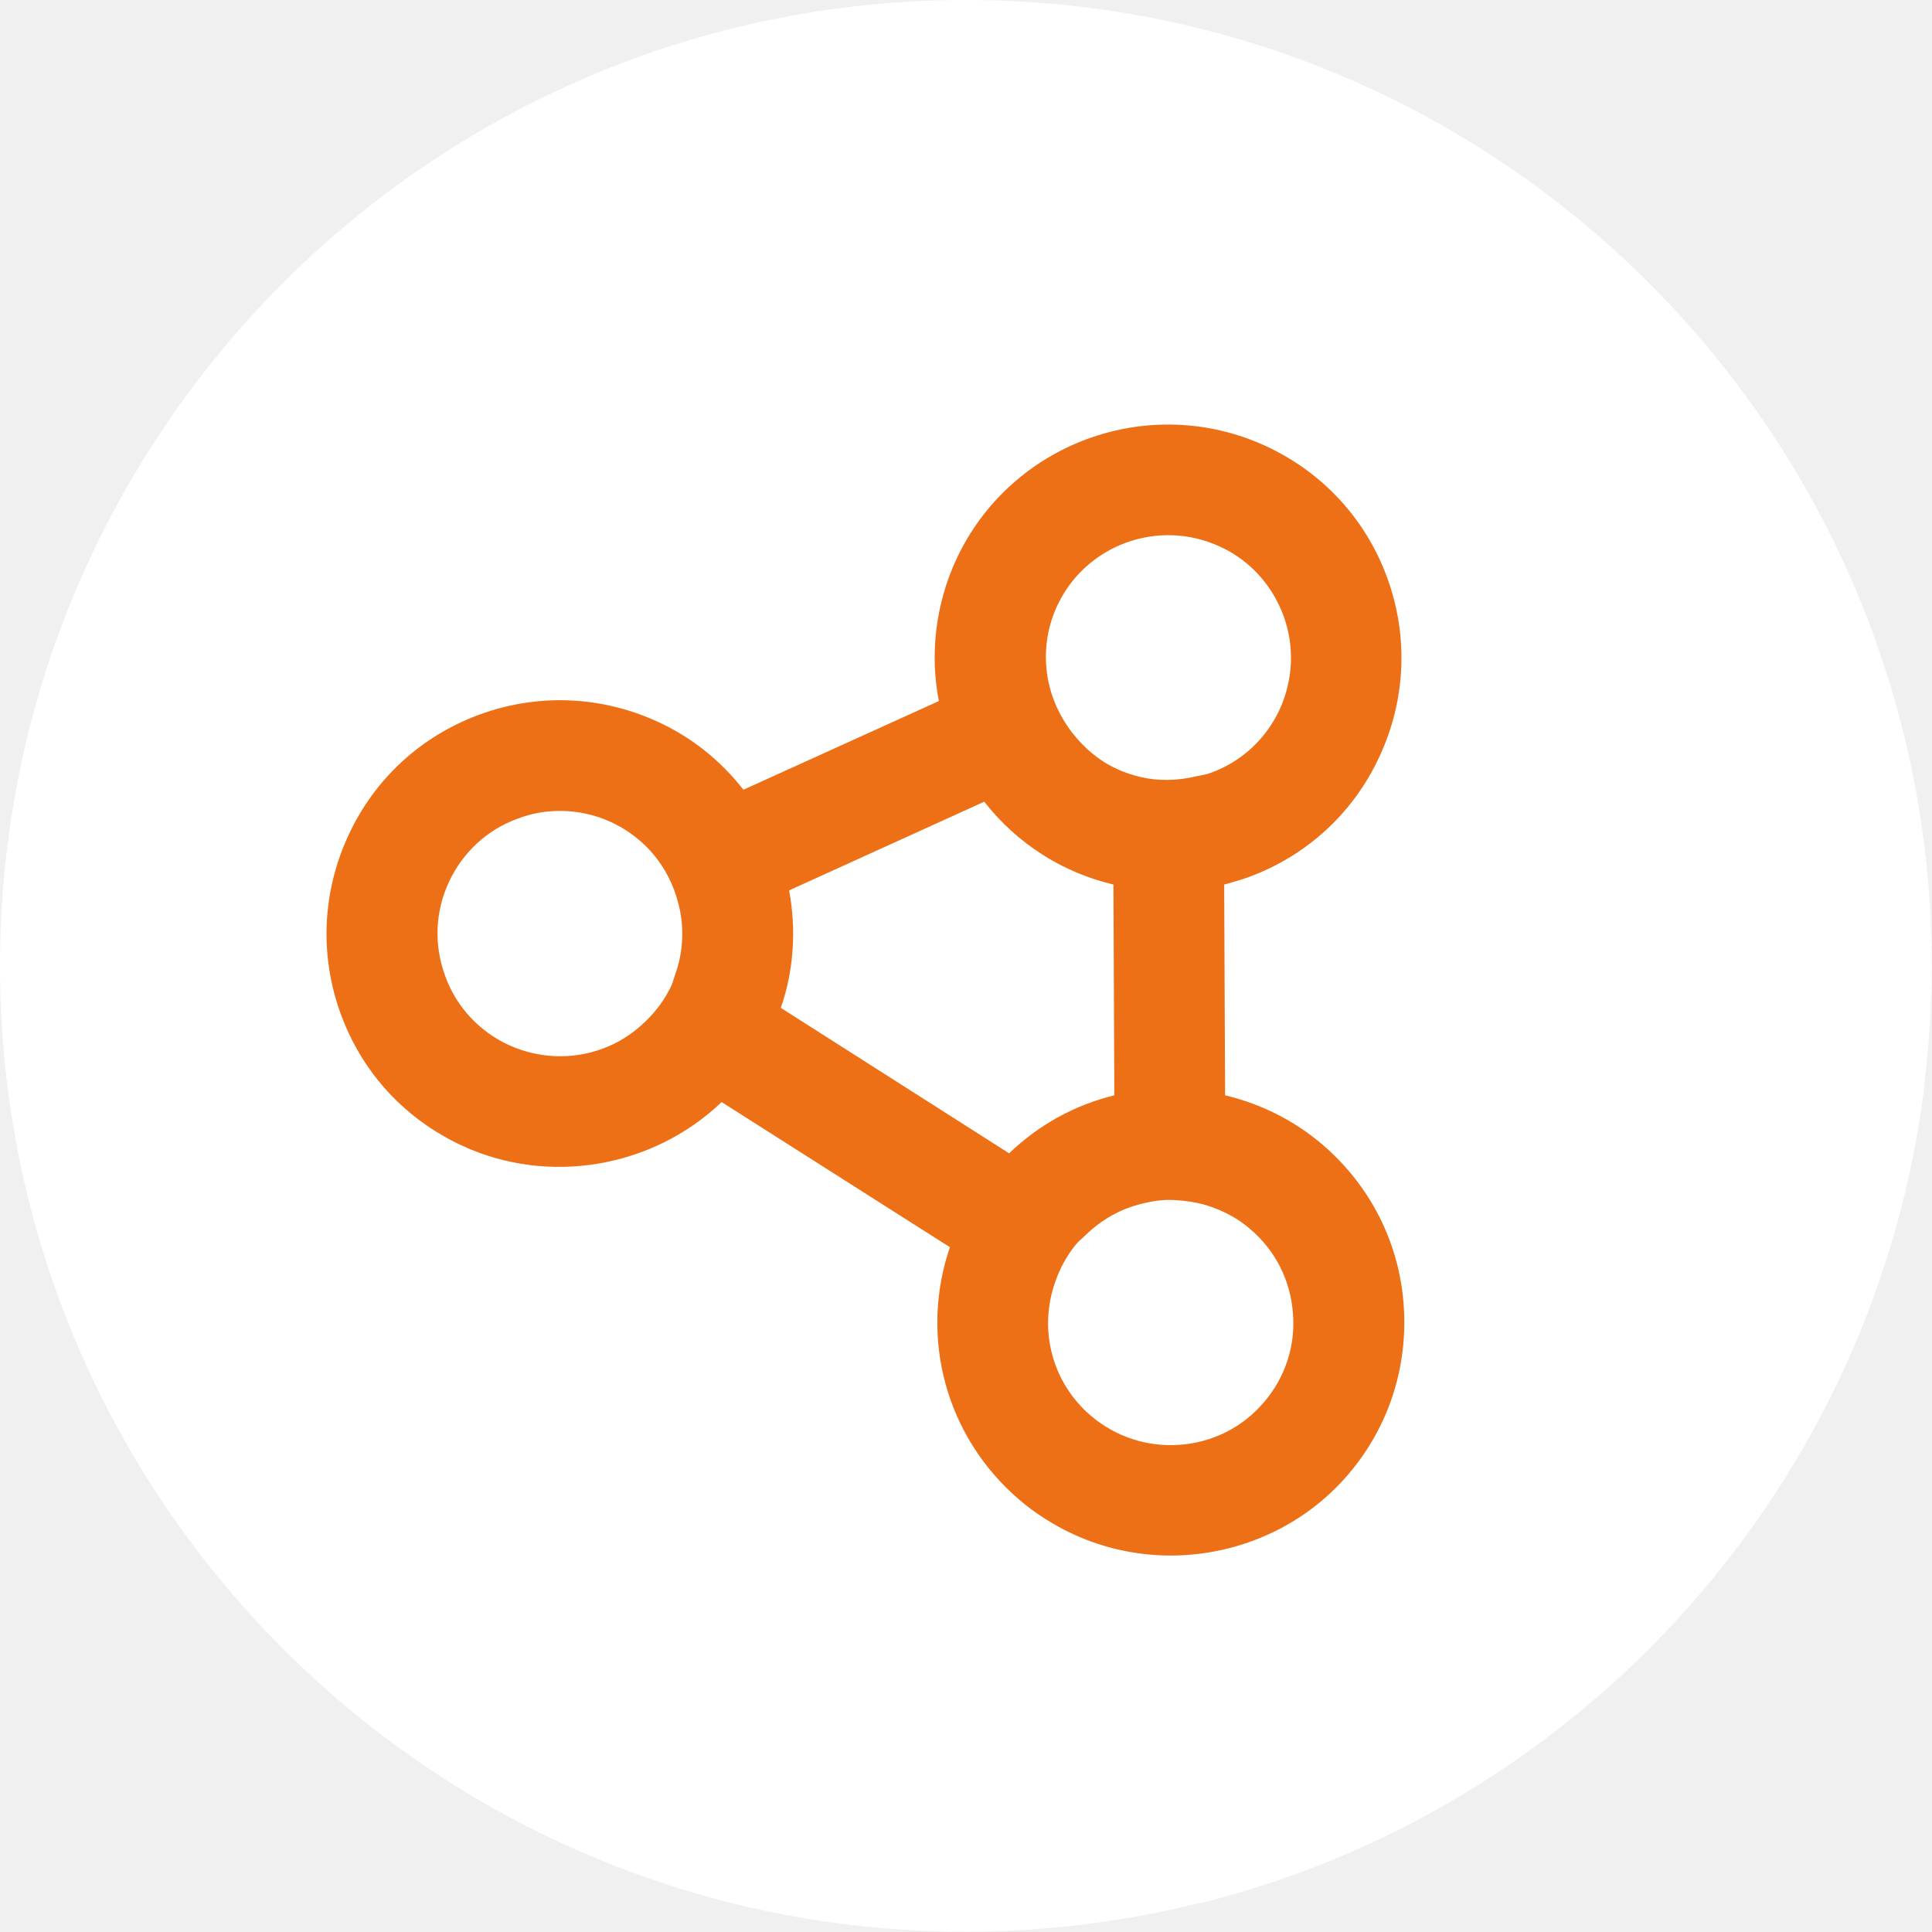
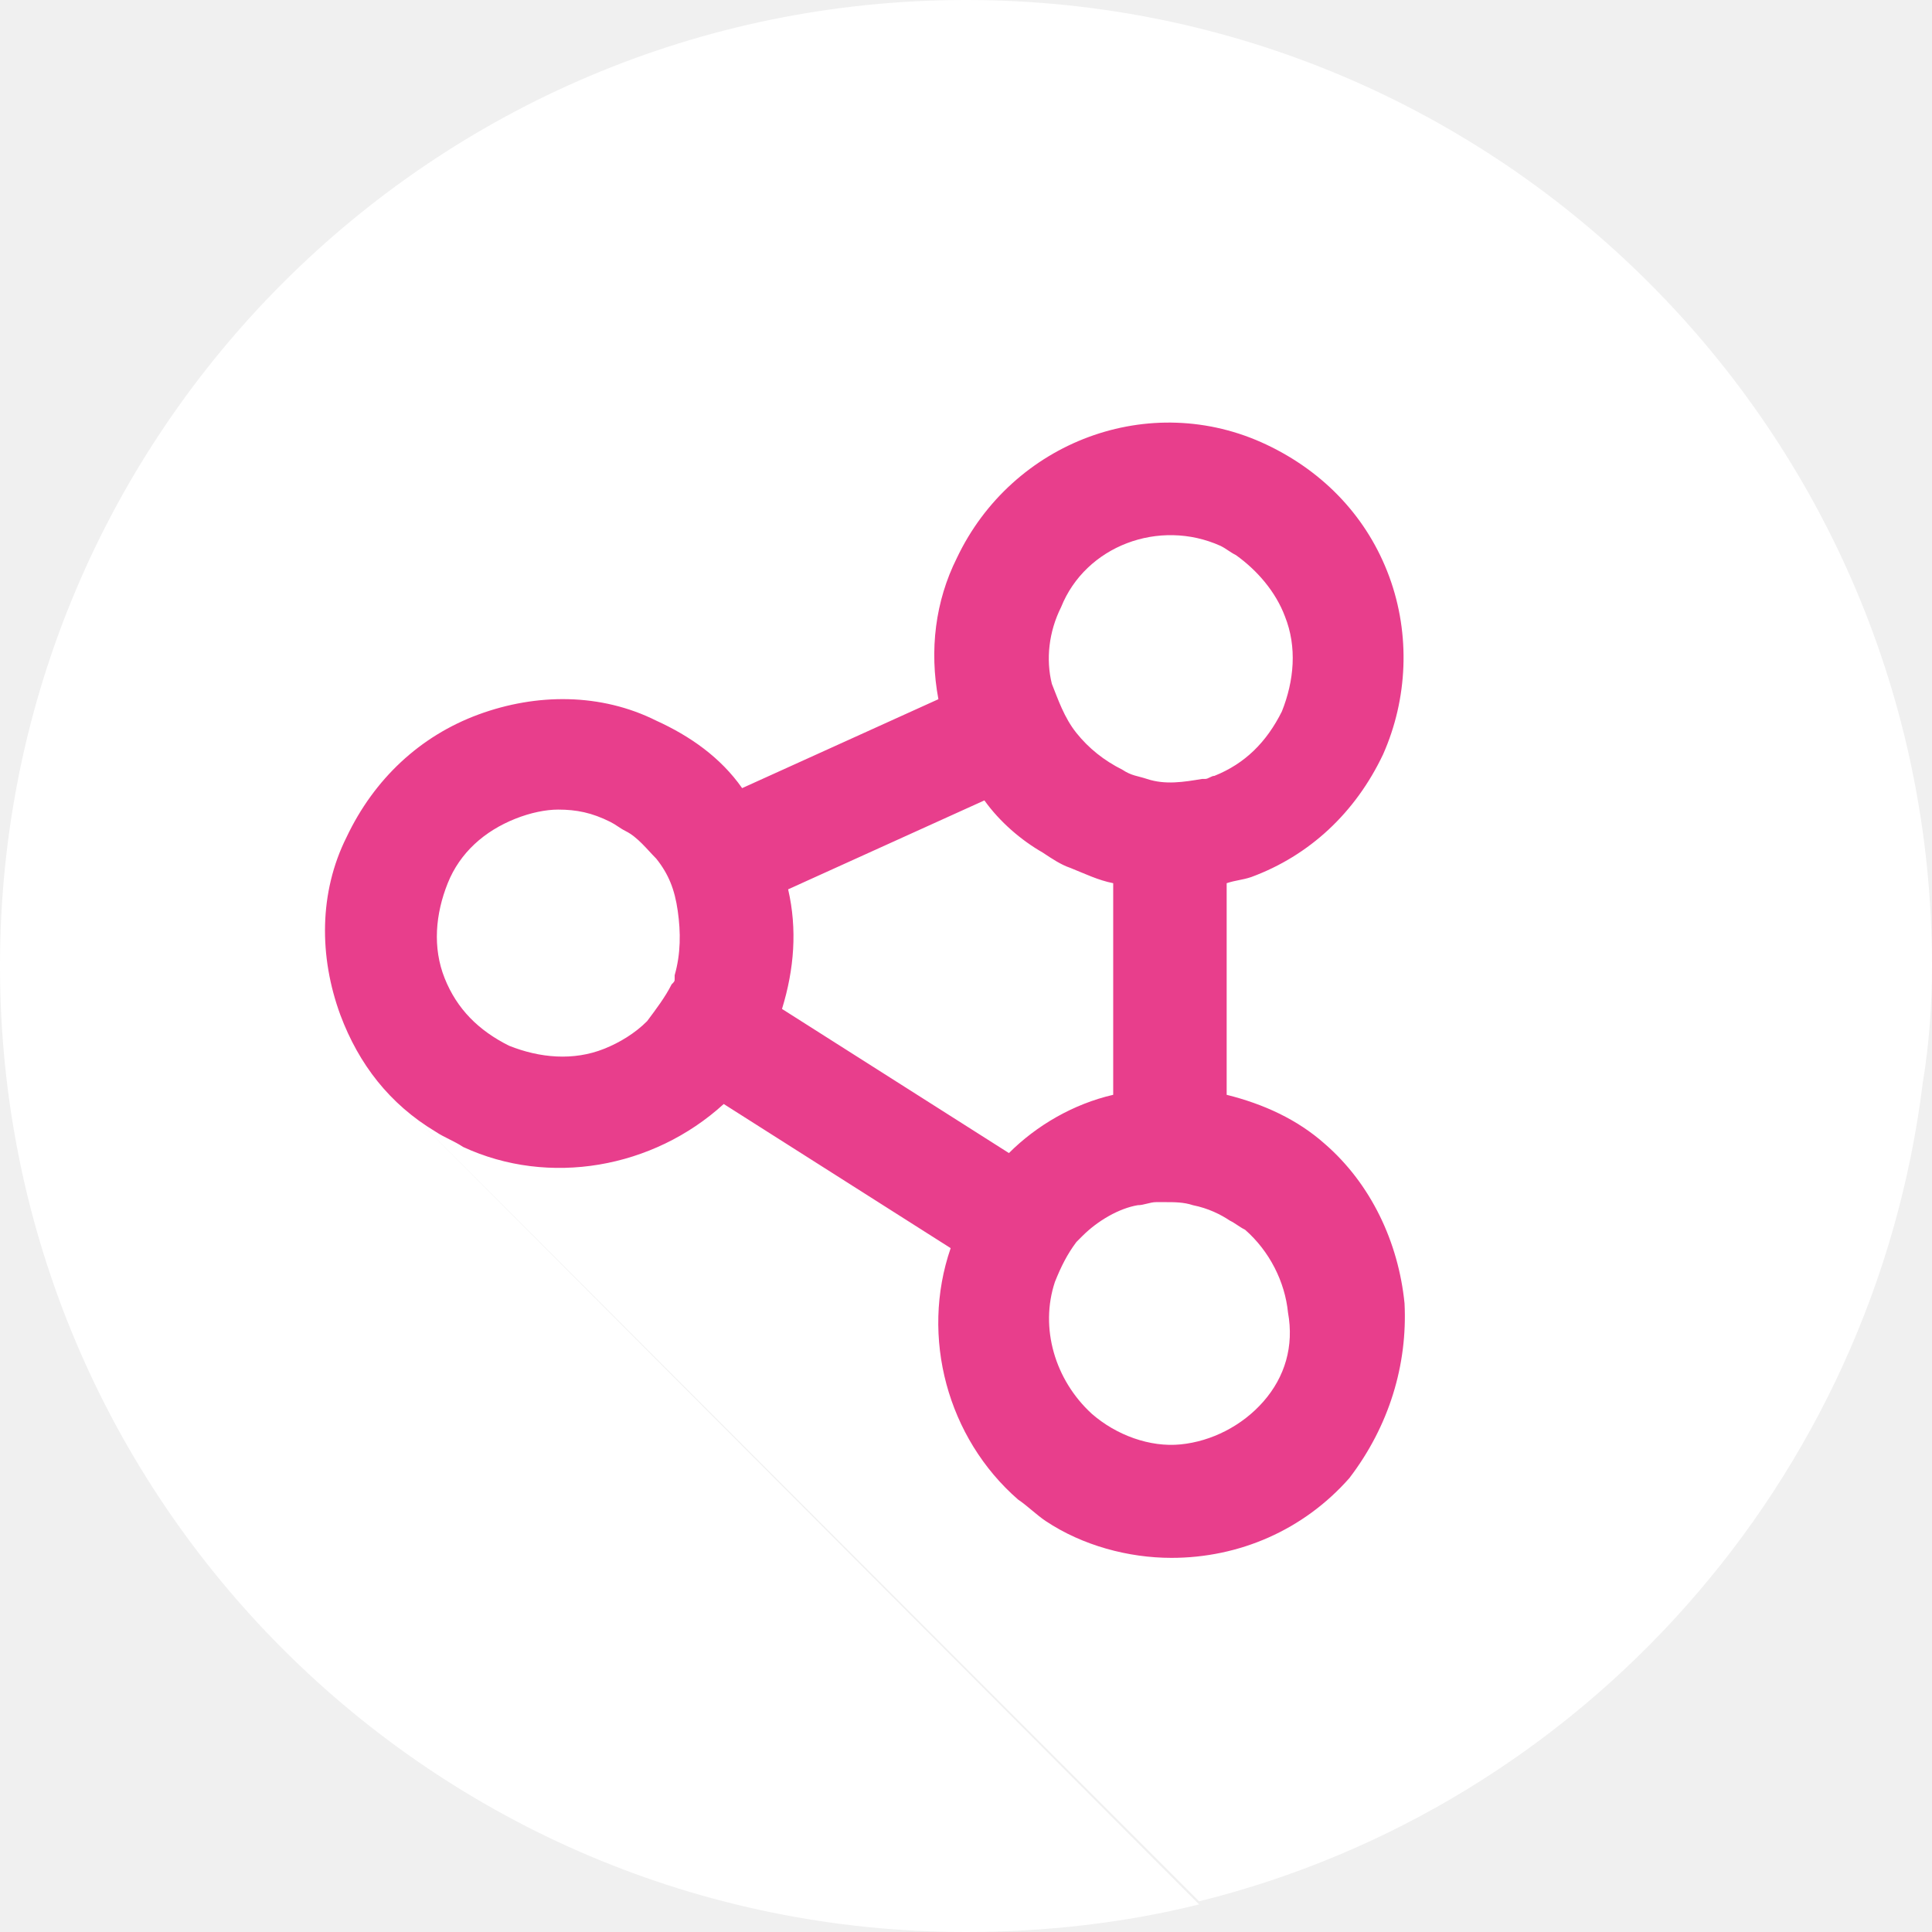
- <svg xmlns="http://www.w3.org/2000/svg" version="1.1" id="Livello_1" x="0px" y="0px" viewBox="0 0 62.97 62.97" style="enable-background:new 0 0 62.97 62.97;" xml:space="preserve">
+ <svg xmlns="http://www.w3.org/2000/svg" version="1.1" id="Livello_1" x="0px" y="0px" viewBox="0 0 63 63" style="enable-background:new 0 0 63 63;" xml:space="preserve">
  <style type="text/css">
	.st0{fill:#FFFFFF;}
- 	.st1{fill:#EE7016;}
+ 	.st1{fill:#E83E8C;}
</style>
-   <path class="st0" d="M62.96,31.49C62.97,14.1,48.87,0,31.48,0C14.1,0,0,14.1,0,31.48s14.1,31.48,31.48,31.48  c2.62,0,5.17-0.33,7.6-0.93L12.67,35.61l26.42,26.43c12.5-3.1,22.05-13.67,23.64-26.7l-0.01-0.01  C62.87,34.07,62.96,32.79,62.96,31.49z M43.47,16.09L43.47,16.09l-2.55,0.47L43.47,16.09z" />
-   <path class="st1" d="M45.75,42.52c-0.15-2.03-1.09-3.87-2.63-5.2l0,0c-0.92-0.79-2.01-1.34-3.19-1.62l-0.03-6.87  c0.27-0.07,0.53-0.15,0.79-0.24c1.91-0.7,3.43-2.1,4.28-3.95c0.85-1.84,0.94-3.91,0.24-5.82c-0.7-1.91-2.11-3.43-3.95-4.28  c-3.81-1.76-8.34-0.1-10.1,3.71c-0.66,1.44-0.86,3.05-0.56,4.6l-6.37,2.89c-0.74-0.95-1.69-1.71-2.78-2.21  c-1.84-0.85-3.91-0.94-5.82-0.24s-3.43,2.1-4.28,3.95c-0.85,1.84-0.94,3.91-0.24,5.82c0.58,1.58,1.63,2.89,3.05,3.79  c0.29,0.18,0.59,0.35,0.9,0.49c2.83,1.31,6.22,0.72,8.46-1.42l7.44,4.73c-1,2.93-0.14,6.17,2.25,8.22c0.27,0.24,0.57,0.45,0.88,0.65  c1.25,0.79,2.66,1.18,4.06,1.18c2.16,0,4.31-0.91,5.79-2.64C45.26,46.52,45.9,44.55,45.75,42.52z M18.25,26.43  c0.57,0,1.14,0.12,1.68,0.37c0.16,0.08,0.32,0.16,0.47,0.26c0.39,0.25,0.73,0.56,1.02,0.94c0.36,0.48,0.61,1.03,0.74,1.66  c0.14,0.69,0.09,1.42-0.15,2.09l-0.05,0.15c-0.02,0.07-0.04,0.14-0.07,0.21c-0.2,0.43-0.48,0.82-0.84,1.17  c-0.42,0.41-0.89,0.71-1.41,0.9c-1,0.37-2.09,0.32-3.06-0.12c-0.97-0.45-1.71-1.25-2.07-2.25c-0.37-1-0.33-2.09,0.12-3.06  s1.25-1.71,2.25-2.07C17.32,26.51,17.79,26.43,18.25,26.43z M41.19,45.71c-0.69,0.81-1.66,1.3-2.73,1.38s-2.1-0.26-2.91-0.95  c-1.25-1.07-1.71-2.78-1.16-4.35c0.17-0.49,0.41-0.92,0.73-1.29c0.04-0.04,0.08-0.08,0.12-0.11l0.14-0.13  c0.52-0.51,1.16-0.87,1.85-1.03c0.2-0.05,0.41-0.09,0.62-0.11c0.09-0.01,0.19-0.01,0.28-0.01c0.3,0,0.61,0.04,0.91,0.1  c0.45,0.1,0.87,0.28,1.25,0.51c0.16,0.1,0.32,0.22,0.47,0.35c0.81,0.69,1.3,1.66,1.38,2.73C42.23,43.86,41.89,44.9,41.19,45.71  L41.19,45.71z M25.72,29.02l6.36-2.89c0.53,0.68,1.17,1.26,1.89,1.72c0.28,0.18,0.59,0.35,0.9,0.49c0.45,0.21,0.93,0.37,1.42,0.49  l0.03,6.87c-1.3,0.32-2.46,0.96-3.43,1.89l-7.44-4.74C25.87,31.64,25.96,30.31,25.72,29.02z M39.75,17.81  c0.17,0.08,0.33,0.16,0.48,0.26c0.74,0.47,1.29,1.16,1.6,1.99c0.37,1,0.32,2.09-0.12,3.06c-0.45,0.97-1.25,1.71-2.25,2.07  c-0.1,0.04-0.21,0.06-0.31,0.08L39,25.3c-0.63,0.15-1.24,0.16-1.81,0.03c-0.29-0.07-0.54-0.15-0.79-0.27  c-0.57-0.26-1.06-0.67-1.47-1.2c-0.38-0.5-0.64-1.06-0.76-1.65c-0.17-0.84-0.07-1.69,0.28-2.45C35.37,17.76,37.75,16.89,39.75,17.81  z" />
+   <path class="st0" d="M63,31.5C63,14.1,48.9,0,31.5,0C14.1,0,0,14.1,0,31.5S14.1,63,31.5,63c2.6,0,5.2-0.3,7.6-0.9L12.7,35.6L39.1,62  c12.5-3.1,22-13.7,23.6-26.7l0,0C62.9,34.1,63,32.8,63,31.5z M43.5,16.1L43.5,16.1l-2.5,0.5L43.5,16.1z" />
+   <path class="st1" d="M45.8,42.5c-0.2-2-1.1-3.9-2.6-5.2l0,0c-0.9-0.8-2-1.3-3.2-1.6l0-6.9c0.3-0.1,0.5-0.1,0.8-0.2  c1.9-0.7,3.4-2.1,4.3-4c0.8-1.8,0.9-3.9,0.2-5.8c-0.7-1.9-2.1-3.4-4-4.3c-3.8-1.8-8.3-0.1-10.1,3.7c-0.7,1.4-0.9,3-0.6,4.6l-6.4,2.9  c-0.7-1-1.7-1.7-2.8-2.2c-1.8-0.9-3.9-0.9-5.8-0.2s-3.4,2.1-4.3,4c-0.9,1.8-0.9,3.9-0.2,5.8c0.6,1.6,1.6,2.9,3.1,3.8  c0.3,0.2,0.6,0.3,0.9,0.5c2.8,1.3,6.2,0.7,8.5-1.4l7.4,4.7c-1,2.9-0.1,6.2,2.2,8.2c0.3,0.2,0.6,0.5,0.9,0.7c1.2,0.8,2.7,1.2,4.1,1.2  c2.2,0,4.3-0.9,5.8-2.6C45.3,46.5,45.9,44.5,45.8,42.5z M18.2,26.4c0.6,0,1.1,0.1,1.7,0.4c0.2,0.1,0.3,0.2,0.5,0.3  c0.4,0.2,0.7,0.6,1,0.9c0.4,0.5,0.6,1,0.7,1.7c0.1,0.7,0.1,1.4-0.1,2.1l0,0.1c0,0.1,0,0.1-0.1,0.2c-0.2,0.4-0.5,0.8-0.8,1.2  c-0.4,0.4-0.9,0.7-1.4,0.9c-1,0.4-2.1,0.3-3.1-0.1c-1-0.5-1.7-1.2-2.1-2.2c-0.4-1-0.3-2.1,0.1-3.1s1.2-1.7,2.2-2.1  C17.3,26.5,17.8,26.4,18.2,26.4z M41.2,45.7c-0.7,0.8-1.7,1.3-2.7,1.4s-2.1-0.3-2.9-1c-1.2-1.1-1.7-2.8-1.2-4.3  c0.2-0.5,0.4-0.9,0.7-1.3c0,0,0.1-0.1,0.1-0.1l0.1-0.1c0.5-0.5,1.2-0.9,1.8-1c0.2,0,0.4-0.1,0.6-0.1c0.1,0,0.2,0,0.3,0  c0.3,0,0.6,0,0.9,0.1c0.5,0.1,0.9,0.3,1.2,0.5c0.2,0.1,0.3,0.2,0.5,0.3c0.8,0.7,1.3,1.7,1.4,2.7C42.2,43.9,41.9,44.9,41.2,45.7  L41.2,45.7z M25.7,29l6.4-2.9c0.5,0.7,1.2,1.3,1.9,1.7c0.3,0.2,0.6,0.4,0.9,0.5c0.5,0.2,0.9,0.4,1.4,0.5l0,6.9  c-1.3,0.3-2.5,1-3.4,1.9l-7.4-4.7C25.9,31.6,26,30.3,25.7,29z M39.8,17.8c0.2,0.1,0.3,0.2,0.5,0.3c0.7,0.5,1.3,1.2,1.6,2  c0.4,1,0.3,2.1-0.1,3.1c-0.5,1-1.2,1.7-2.2,2.1c-0.1,0-0.2,0.1-0.3,0.1l-0.1,0c-0.6,0.1-1.2,0.2-1.8,0c-0.3-0.1-0.5-0.1-0.8-0.3  c-0.6-0.3-1.1-0.7-1.5-1.2c-0.4-0.5-0.6-1.1-0.8-1.6c-0.2-0.8-0.1-1.7,0.3-2.5C35.4,17.8,37.8,16.9,39.8,17.8z" />
</svg>
